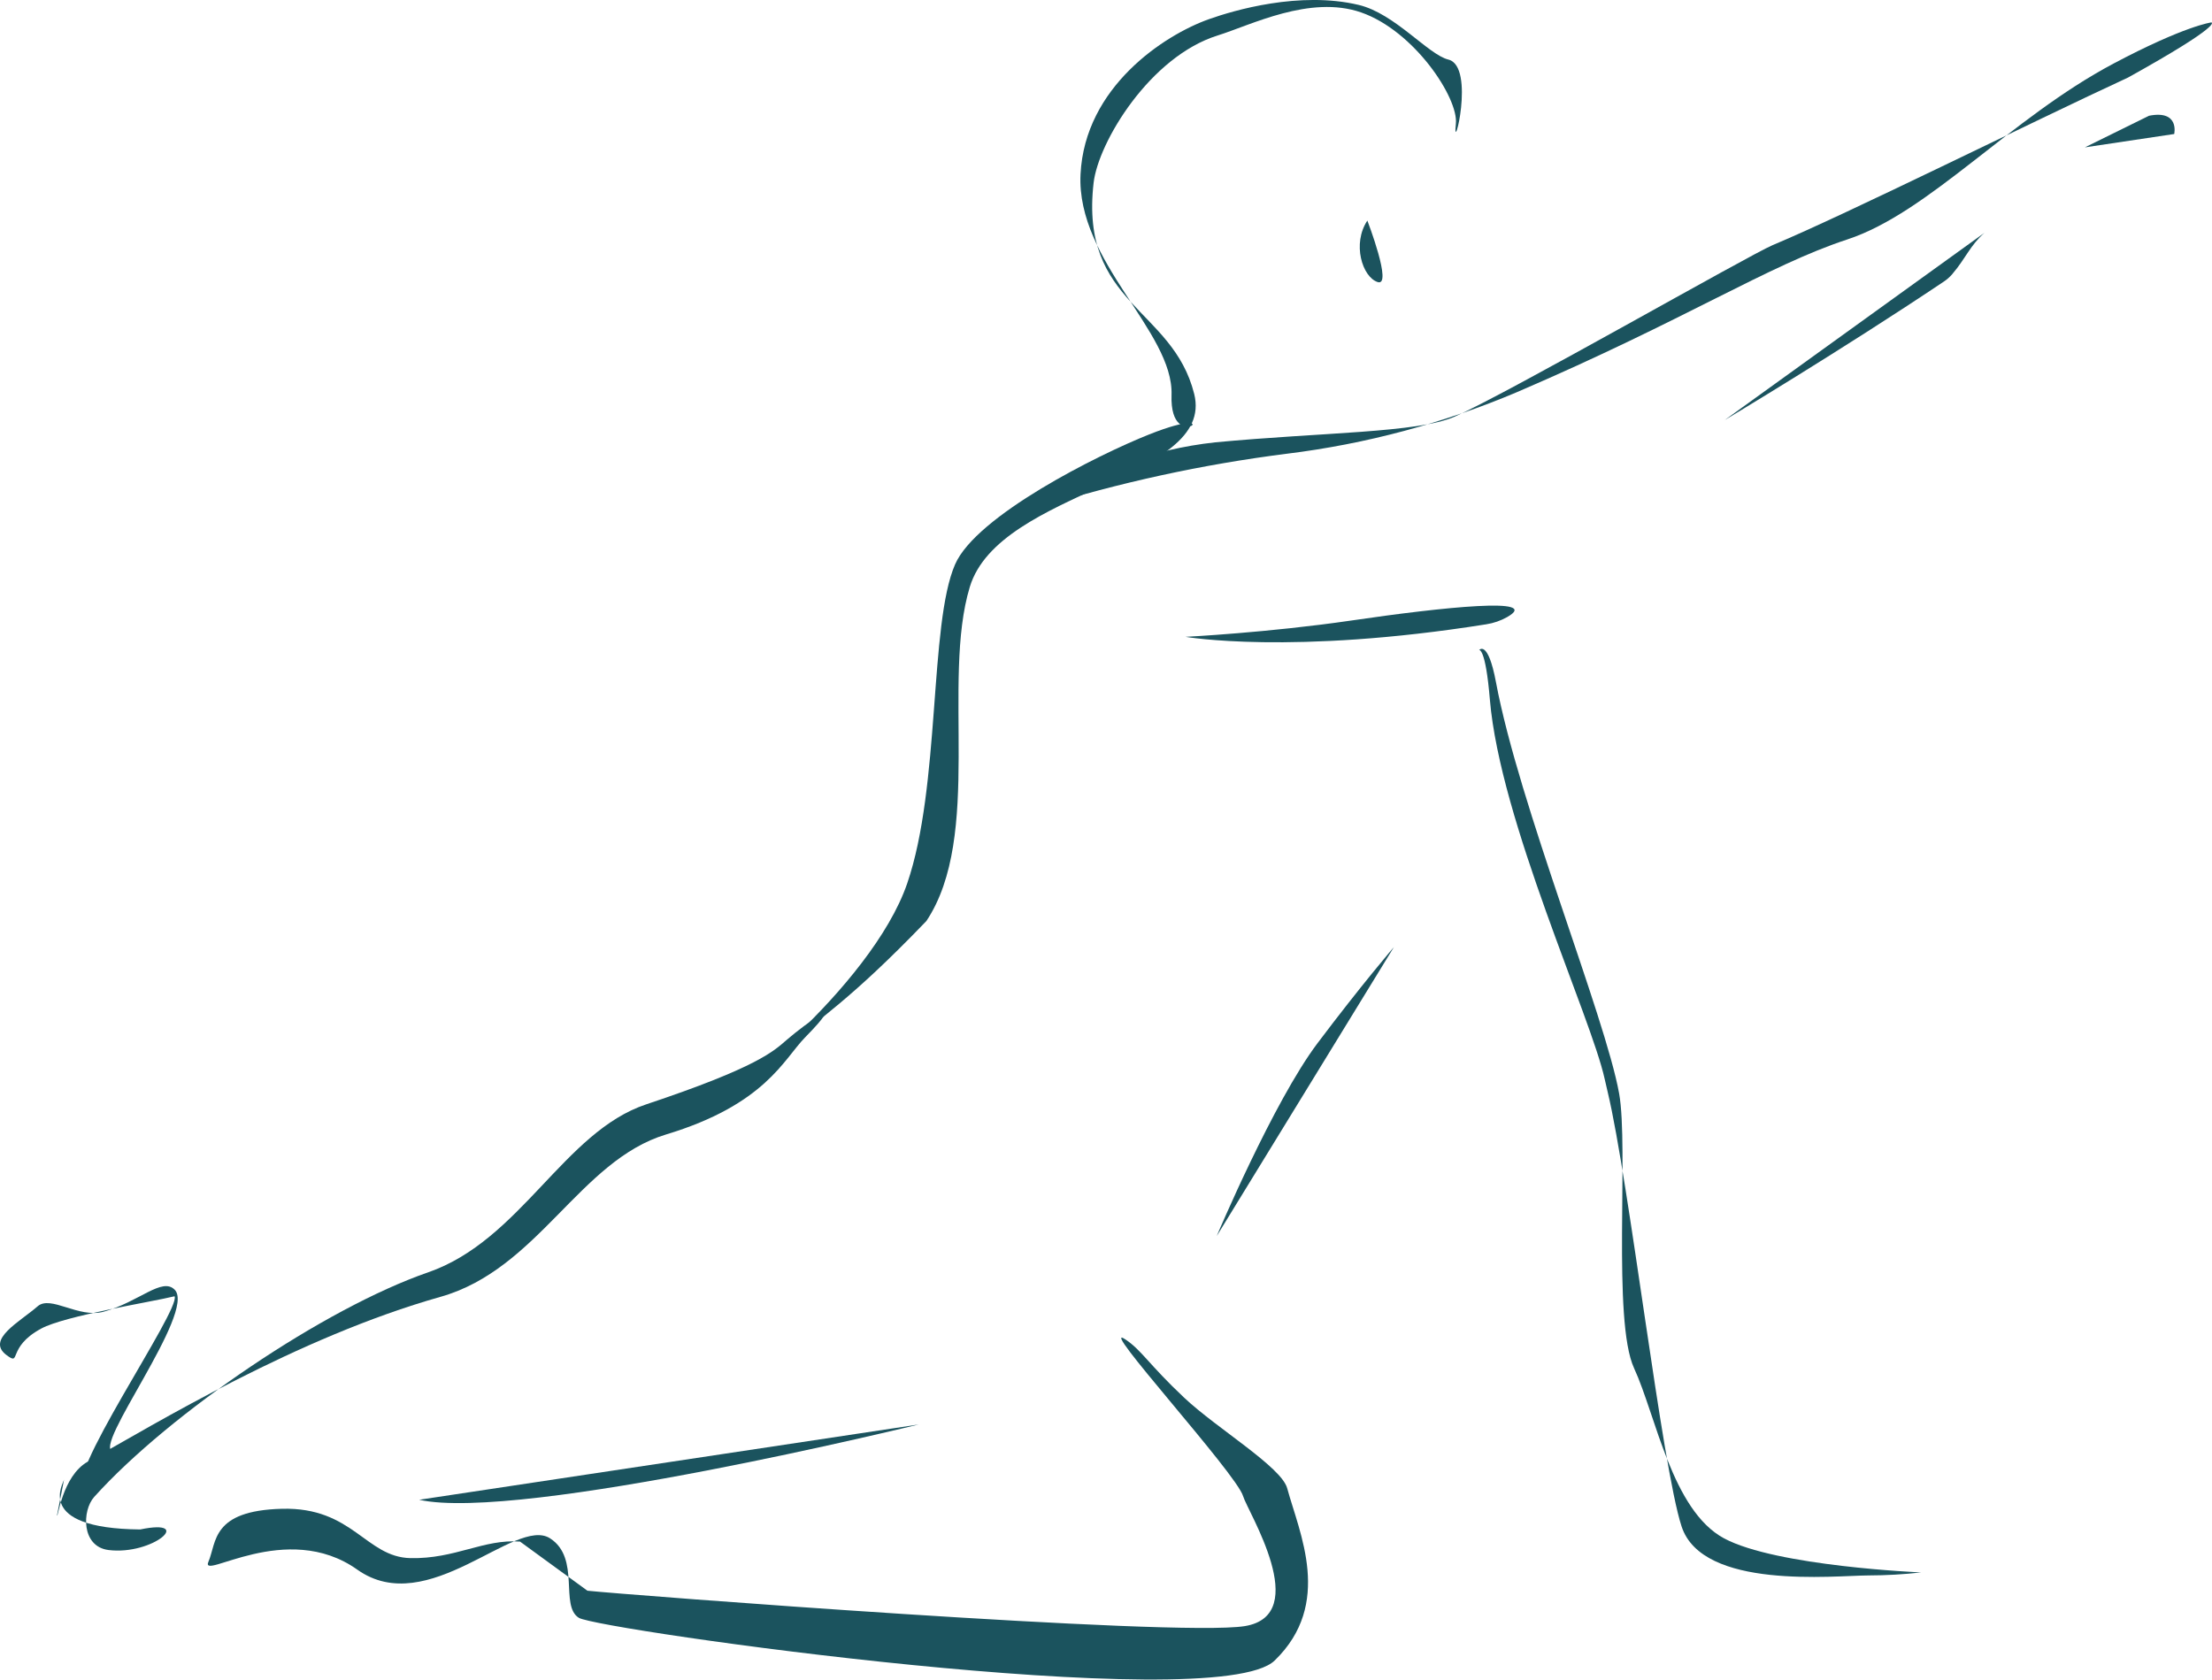
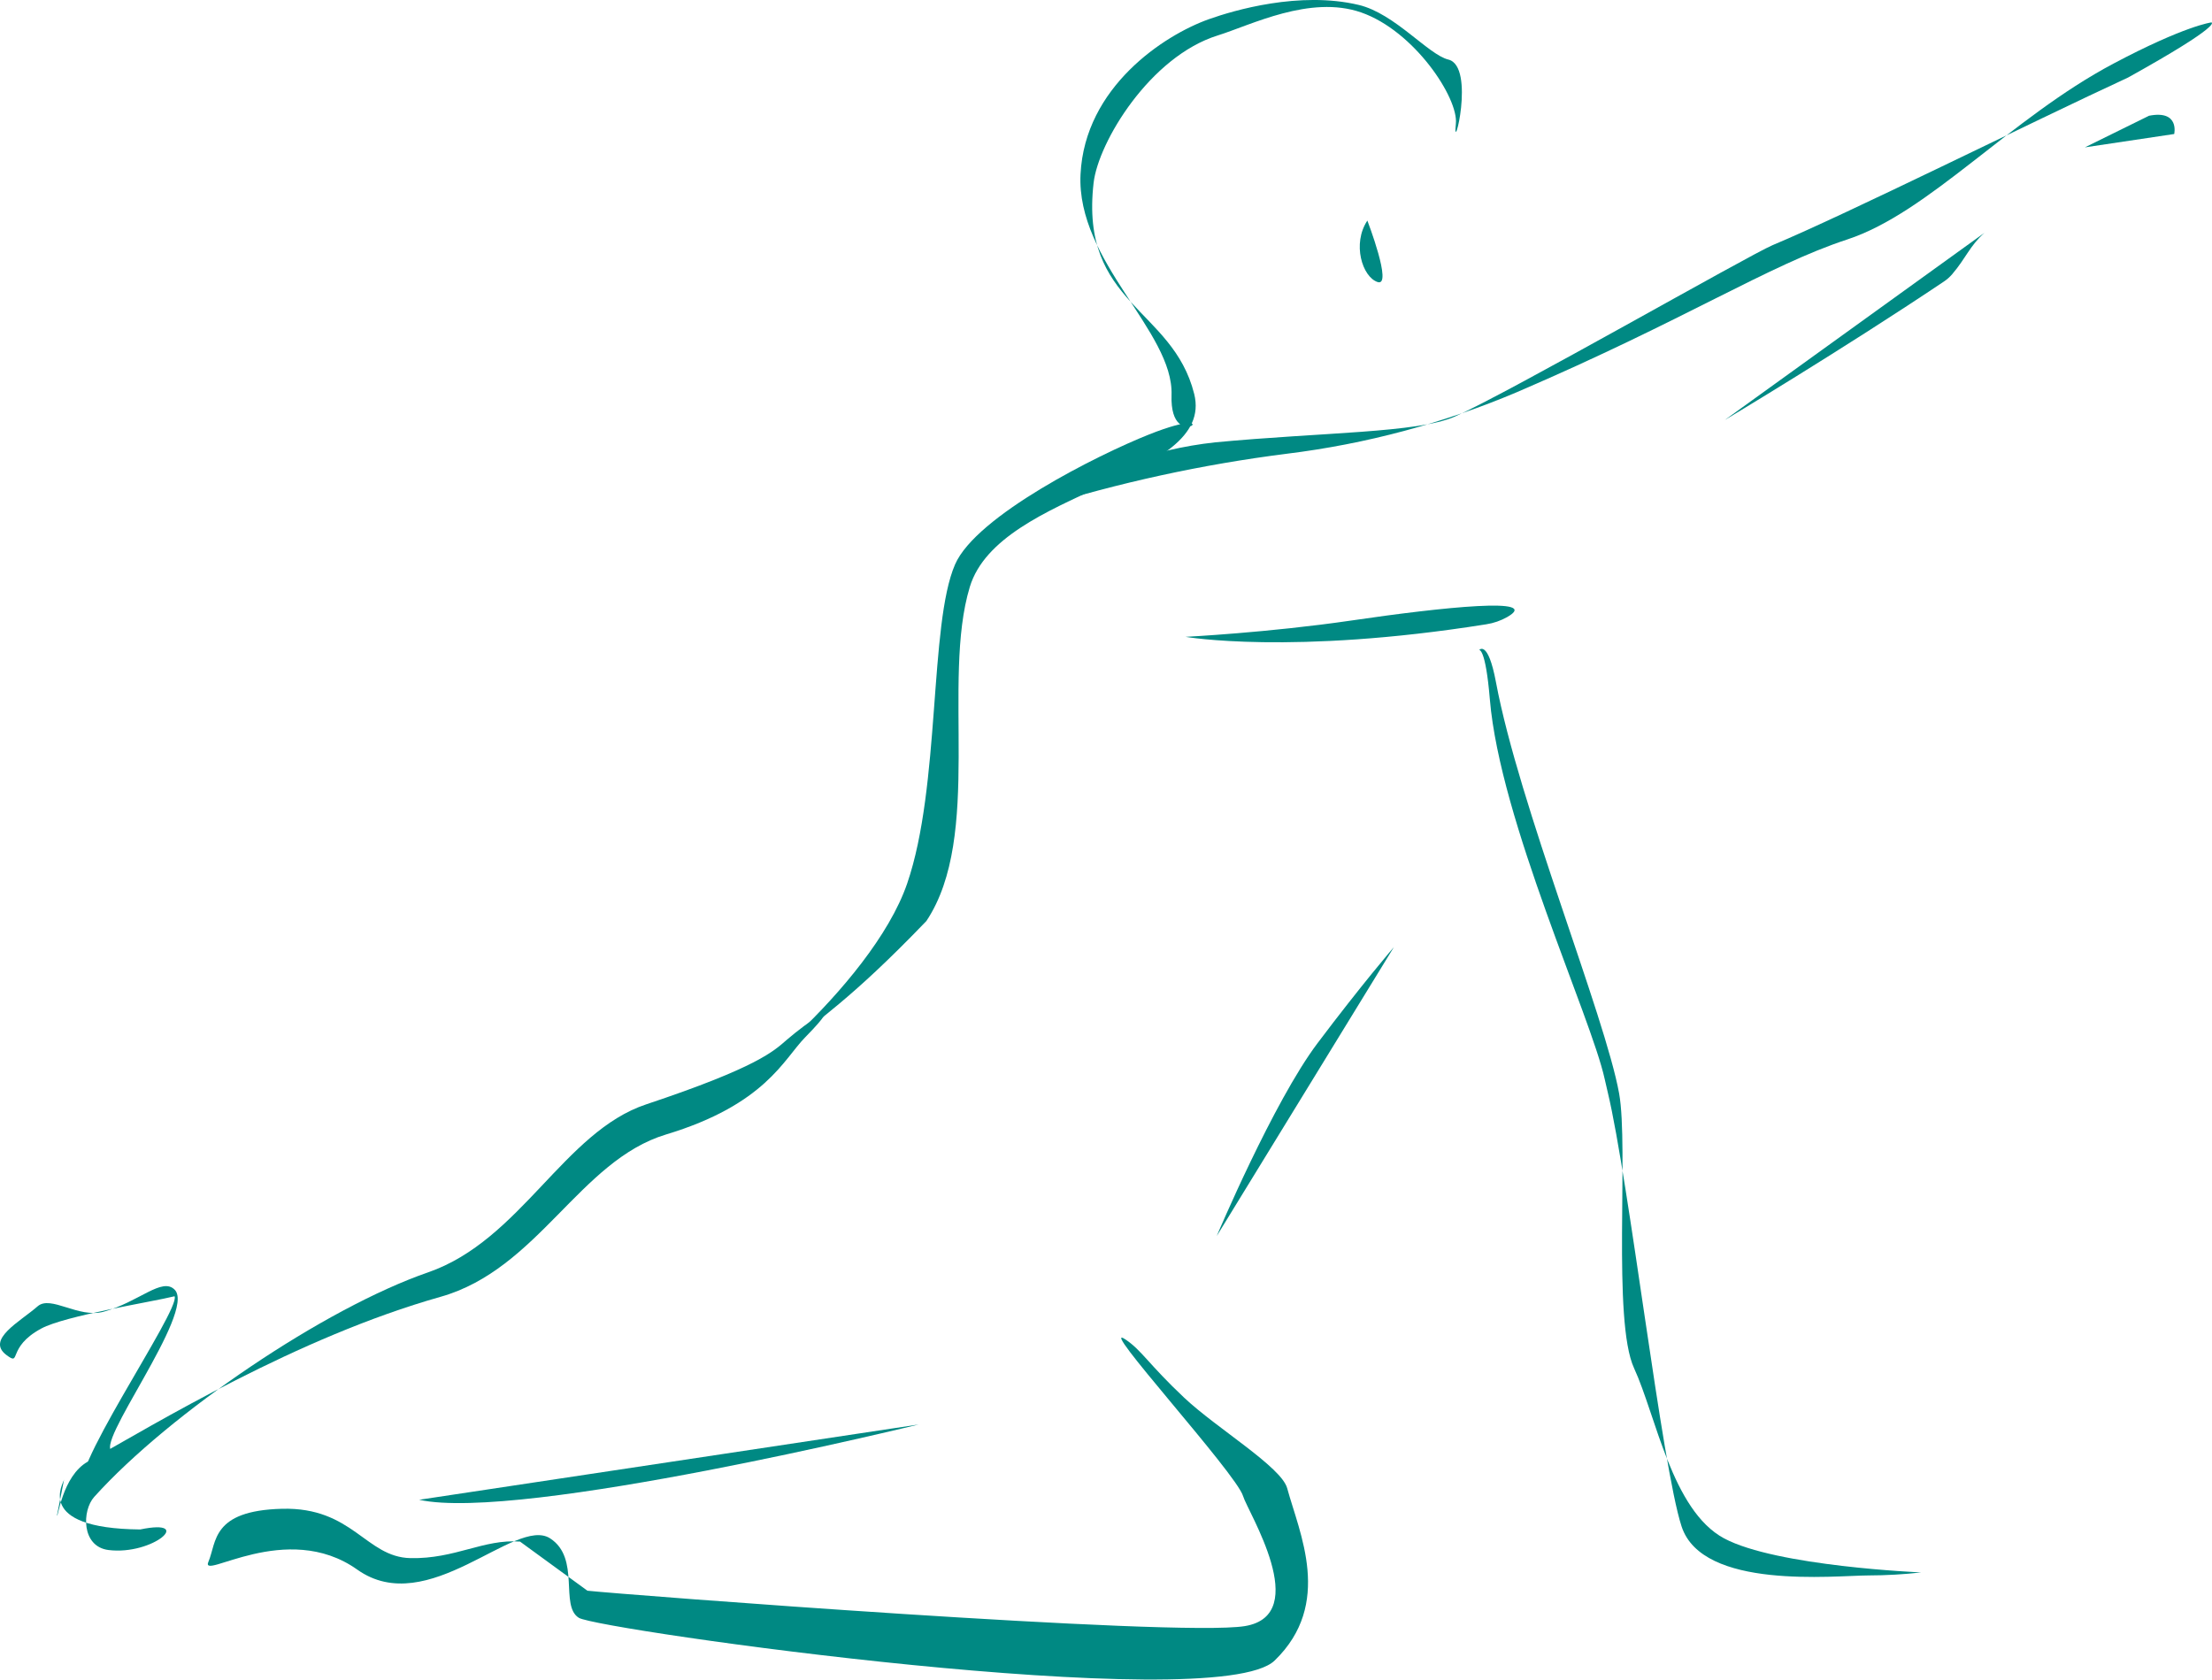
<svg xmlns="http://www.w3.org/2000/svg" width="508.481" height="386.135" viewBox="0 0 508.481 386.135">
  <g id="pose1" transform="translate(-727.098 -300.147)">
-     <path id="Path_1" data-name="Path 1" d="M753.087,698.236c-5.041-.673,19.148-31.973,14.188-37.121-2.9-3.013-8.211,2.8-16.348,5.033-5.78,1.585-12.169-3.884-15.182-1.24-4.048,3.547-11.914,7.62-7.176,11.191,3.555,2.677-.041-1.724,8.006-6.076,5.477-2.964,25.478-6.142,30.651-7.423,1.535,3.022-26.562,43.214-20.642,44.765" transform="translate(0 -64.432)" fill="#1b535e" />
-     <path id="Path_2" data-name="Path 2" d="M743.06,699.306c.189.961,1.166-8.991,7.053-12.308,15.625-8.794,48.214-28.615,81.106-37.909,22.481-6.355,31.956-31.316,51.827-37.318,22.818-6.889,27.055-17.292,31.948-22.292,10.247-10.461.156-3.235-4.2.542-2.964,2.57-6.692,6.281-32.3,14.82-18.942,6.314-28.82,31.242-50.135,38.624-23.787,8.236-59.364,32.326-76.746,51.621-2.833,3.145-2.981,11.438,3.293,12.218,10.2,1.264,19.944-7.349,7.275-4.729-24.706-.23-17.481-10.888-17.5-11.479" transform="translate(-2.856 -50.796)" fill="#1b535e" />
-     <path id="Path_3" data-name="Path 3" d="M857.051,721.582c-8.35-.641-14.9,4.015-25.183,3.8S818.6,713.61,802.326,714.037s-14.985,7.71-16.914,12.2,17.941-9.779,34.214,1.782,36.341-12.333,44.33-7.184c7.086,4.565,2.143,15.527,6.626,18.277s146.456,22.875,159.938,9.812,5.666-29.329,2.882-39.6c-1.33-4.91-16.183-13.761-23.672-20.814-8.178-7.7-9.763-10.9-13.507-13.4-6.938-4.639,25.552,30.856,27.046,36.037.985,3.424,16.027,27.293.4,29.863s-143.213-7.275-151.128-8.137" transform="translate(-10.41 -67.013)" fill="#1b535e" />
-     <path id="Path_4" data-name="Path 4" d="M928.685,550.21c1.724-5.411,8.17-2.537,15.371-9.237,7.595-7.07,13.827-10.124,32.047-29.074,13.047-19.558,3.416-55.152,9.984-76.812,6.79-22.383,56.54-24.567,51.58-44.379s-26.34-20.543-23.122-48.518c1.084-9.385,12.965-29.033,28.532-33.894,7.628-2.381,21.209-9.36,32.942-5.3,12.218,4.237,22.432,19.7,21.8,25.6-.87,8.219,4.639-13.2-1.733-14.755-4.606-1.125-12.308-10.592-20.6-12.563-13.556-3.227-28.7,1.24-34.453,3.284-10.288,3.662-28.5,15.584-29.493,35.643s21.414,36.144,20.921,50.751,14.139,1.4-5.173,9.081c-11.823,4.7-39.757,18.7-44.6,29.9-5.977,13.8-3.3,50.923-11,73.339C963.474,527.187,926.83,556.039,928.685,550.21Z" transform="translate(-36.056)" fill="#1b535e" />
-     <path id="Path_5" data-name="Path 5" d="M1017.57,418.071a331.073,331.073,0,0,1,57.27-12.48,197.543,197.543,0,0,0,52.951-14.172c38.87-16.693,57.591-29.074,75.925-35.1,18.786-6.175,37.417-27.818,61.171-40.422,16.43-8.72,22.514-9.475,22.514-9.475s3.1.312-19.14,12.669c-22.383,10.346-64.529,31.349-81.7,38.533-5.444,2.283-60.645,33.935-73.084,39.428-8.515,3.761-30.528,3.588-55.053,5.912A89.38,89.38,0,0,0,1017.57,418.071Z" transform="translate(-51.971 -1.122)" fill="#1b535e" />
-     <path id="Path_6" data-name="Path 6" d="M1141.2,482.108s2.02-2.5,3.867,7.357c5.312,28.377,25.084,76.664,28.319,94.6,2.233,12.4-1.6,52.245,3.432,63.141s8.7,32.687,20.691,39.125,45.315,7.833,45.315,7.833a110.762,110.762,0,0,1-12.086.69c-7.973.033-38.2,3.366-42.992-11.249-4.541-13.835-12.094-79.431-16.988-99.876-.271-1.149-.509-2.159-.7-3.03-3.153-14.336-24.058-59.389-26.39-87.248C1142.67,481.459,1141.2,482.108,1141.2,482.108Z" transform="translate(-74.091 -32.506)" fill="#1b535e" />
-     <path id="Path_7" data-name="Path 7" d="M1067.74,631.766s13.006-30.832,23.154-44.314,17.571-22.112,17.571-22.112" transform="translate(-60.947 -47.448)" fill="#1b535e" />
-     <path id="Path_8" data-name="Path 8" d="M959.27,699.01S867.7,721.458,844.45,716.318" transform="translate(-20.997 -71.364)" fill="#1b535e" />
-     <path id="Path_9" data-name="Path 9" d="M1209.98,408.373s27.022-16.167,50.414-31.866a9.264,9.264,0,0,0,1.847-1.642c3.186-3.728,4.056-6.536,7.423-9.525" transform="translate(-86.397 -11.664)" fill="#1b535e" />
-     <path id="Path_10" data-name="Path 10" d="M1059.01,476.9s24.394,4.237,69.119-2.882a14.184,14.184,0,0,0,4.836-1.675c8.055-4.631-14.459-2.332-35.9.813C1078.109,475.927,1059.01,476.9,1059.01,476.9Z" transform="translate(-59.385 -30.34)" fill="#1b535e" />
-     <path id="Path_11" data-name="Path 11" d="M1310.79,339.777l20.535-3.071s1.305-5.583-5.781-4.2" transform="translate(-104.434 -5.75)" fill="#1b535e" />
-     <path id="Path_12" data-name="Path 12" d="M1109.53,361.91c-3.531,5.3-1.174,12.957,2.356,14.131S1109.53,361.91,1109.53,361.91Z" transform="translate(-68.112 -11.051)" fill="#1b535e" />
+     <path id="Path_1" data-name="Path 1" d="M753.087,698.236c-5.041-.673,19.148-31.973,14.188-37.121-2.9-3.013-8.211,2.8-16.348,5.033-5.78,1.585-12.169-3.884-15.182-1.24-4.048,3.547-11.914,7.62-7.176,11.191,3.555,2.677-.041-1.724,8.006-6.076,5.477-2.964,25.478-6.142,30.651-7.423,1.535,3.022-26.562,43.214-20.642,44.765" transform="translate(0 -64.432)" fill="#008983" />
+     <path id="Path_2" data-name="Path 2" d="M743.06,699.306c.189.961,1.166-8.991,7.053-12.308,15.625-8.794,48.214-28.615,81.106-37.909,22.481-6.355,31.956-31.316,51.827-37.318,22.818-6.889,27.055-17.292,31.948-22.292,10.247-10.461.156-3.235-4.2.542-2.964,2.57-6.692,6.281-32.3,14.82-18.942,6.314-28.82,31.242-50.135,38.624-23.787,8.236-59.364,32.326-76.746,51.621-2.833,3.145-2.981,11.438,3.293,12.218,10.2,1.264,19.944-7.349,7.275-4.729-24.706-.23-17.481-10.888-17.5-11.479" transform="translate(-2.856 -50.796)" fill="#008983" />
+     <path id="Path_3" data-name="Path 3" d="M857.051,721.582c-8.35-.641-14.9,4.015-25.183,3.8S818.6,713.61,802.326,714.037s-14.985,7.71-16.914,12.2,17.941-9.779,34.214,1.782,36.341-12.333,44.33-7.184c7.086,4.565,2.143,15.527,6.626,18.277s146.456,22.875,159.938,9.812,5.666-29.329,2.882-39.6c-1.33-4.91-16.183-13.761-23.672-20.814-8.178-7.7-9.763-10.9-13.507-13.4-6.938-4.639,25.552,30.856,27.046,36.037.985,3.424,16.027,27.293.4,29.863s-143.213-7.275-151.128-8.137" transform="translate(-10.41 -67.013)" fill="#008983" />
+     <path id="Path_4" data-name="Path 4" d="M928.685,550.21c1.724-5.411,8.17-2.537,15.371-9.237,7.595-7.07,13.827-10.124,32.047-29.074,13.047-19.558,3.416-55.152,9.984-76.812,6.79-22.383,56.54-24.567,51.58-44.379s-26.34-20.543-23.122-48.518c1.084-9.385,12.965-29.033,28.532-33.894,7.628-2.381,21.209-9.36,32.942-5.3,12.218,4.237,22.432,19.7,21.8,25.6-.87,8.219,4.639-13.2-1.733-14.755-4.606-1.125-12.308-10.592-20.6-12.563-13.556-3.227-28.7,1.24-34.453,3.284-10.288,3.662-28.5,15.584-29.493,35.643s21.414,36.144,20.921,50.751,14.139,1.4-5.173,9.081c-11.823,4.7-39.757,18.7-44.6,29.9-5.977,13.8-3.3,50.923-11,73.339C963.474,527.187,926.83,556.039,928.685,550.21Z" transform="translate(-36.056)" fill="#008983" />
+     <path id="Path_5" data-name="Path 5" d="M1017.57,418.071a331.073,331.073,0,0,1,57.27-12.48,197.543,197.543,0,0,0,52.951-14.172c38.87-16.693,57.591-29.074,75.925-35.1,18.786-6.175,37.417-27.818,61.171-40.422,16.43-8.72,22.514-9.475,22.514-9.475s3.1.312-19.14,12.669c-22.383,10.346-64.529,31.349-81.7,38.533-5.444,2.283-60.645,33.935-73.084,39.428-8.515,3.761-30.528,3.588-55.053,5.912A89.38,89.38,0,0,0,1017.57,418.071Z" transform="translate(-51.971 -1.122)" fill="#008983" />
+     <path id="Path_6" data-name="Path 6" d="M1141.2,482.108s2.02-2.5,3.867,7.357c5.312,28.377,25.084,76.664,28.319,94.6,2.233,12.4-1.6,52.245,3.432,63.141s8.7,32.687,20.691,39.125,45.315,7.833,45.315,7.833a110.762,110.762,0,0,1-12.086.69c-7.973.033-38.2,3.366-42.992-11.249-4.541-13.835-12.094-79.431-16.988-99.876-.271-1.149-.509-2.159-.7-3.03-3.153-14.336-24.058-59.389-26.39-87.248C1142.67,481.459,1141.2,482.108,1141.2,482.108Z" transform="translate(-74.091 -32.506)" fill="#008983" />
+     <path id="Path_7" data-name="Path 7" d="M1067.74,631.766s13.006-30.832,23.154-44.314,17.571-22.112,17.571-22.112" transform="translate(-60.947 -47.448)" fill="#008983" />
+     <path id="Path_8" data-name="Path 8" d="M959.27,699.01S867.7,721.458,844.45,716.318" transform="translate(-20.997 -71.364)" fill="#008983" />
+     <path id="Path_9" data-name="Path 9" d="M1209.98,408.373s27.022-16.167,50.414-31.866a9.264,9.264,0,0,0,1.847-1.642c3.186-3.728,4.056-6.536,7.423-9.525" transform="translate(-86.397 -11.664)" fill="#008983" />
+     <path id="Path_10" data-name="Path 10" d="M1059.01,476.9s24.394,4.237,69.119-2.882a14.184,14.184,0,0,0,4.836-1.675c8.055-4.631-14.459-2.332-35.9.813C1078.109,475.927,1059.01,476.9,1059.01,476.9Z" transform="translate(-59.385 -30.34)" fill="#008983" />
+     <path id="Path_11" data-name="Path 11" d="M1310.79,339.777l20.535-3.071s1.305-5.583-5.781-4.2" transform="translate(-104.434 -5.75)" fill="#008983" />
+     <path id="Path_12" data-name="Path 12" d="M1109.53,361.91c-3.531,5.3-1.174,12.957,2.356,14.131S1109.53,361.91,1109.53,361.91Z" transform="translate(-68.112 -11.051)" fill="#008983" />
  </g>
</svg>
